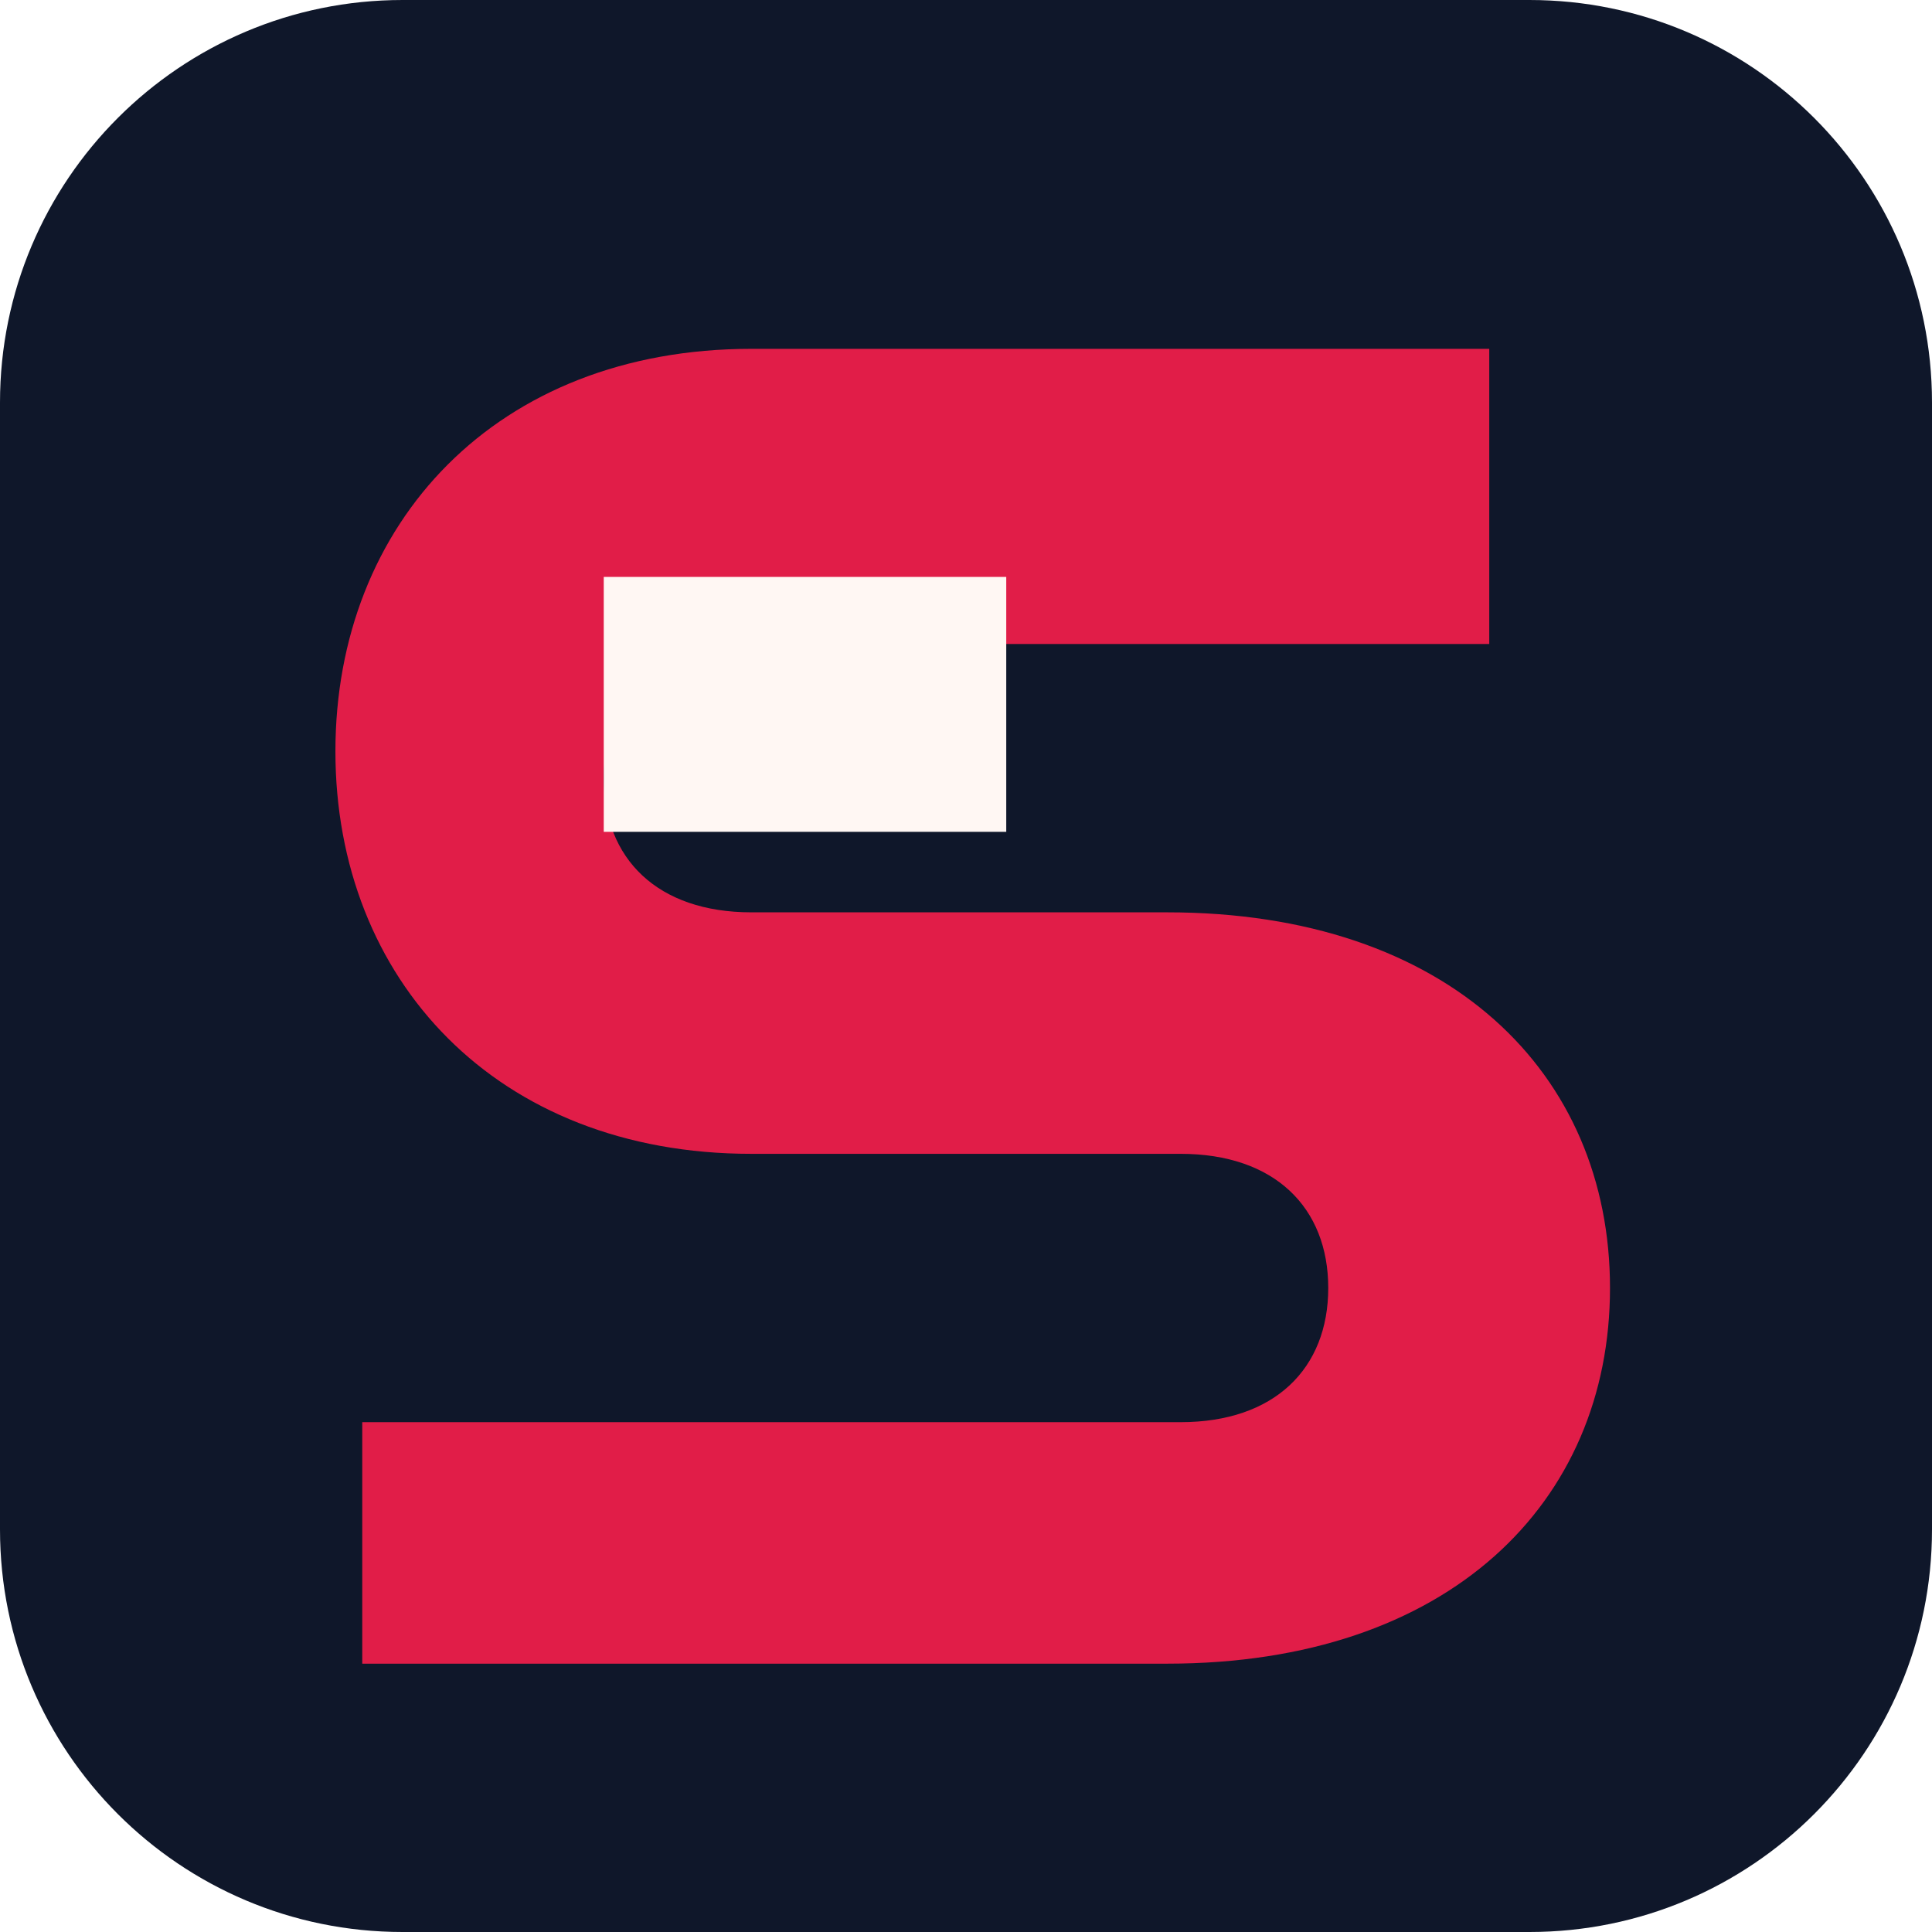
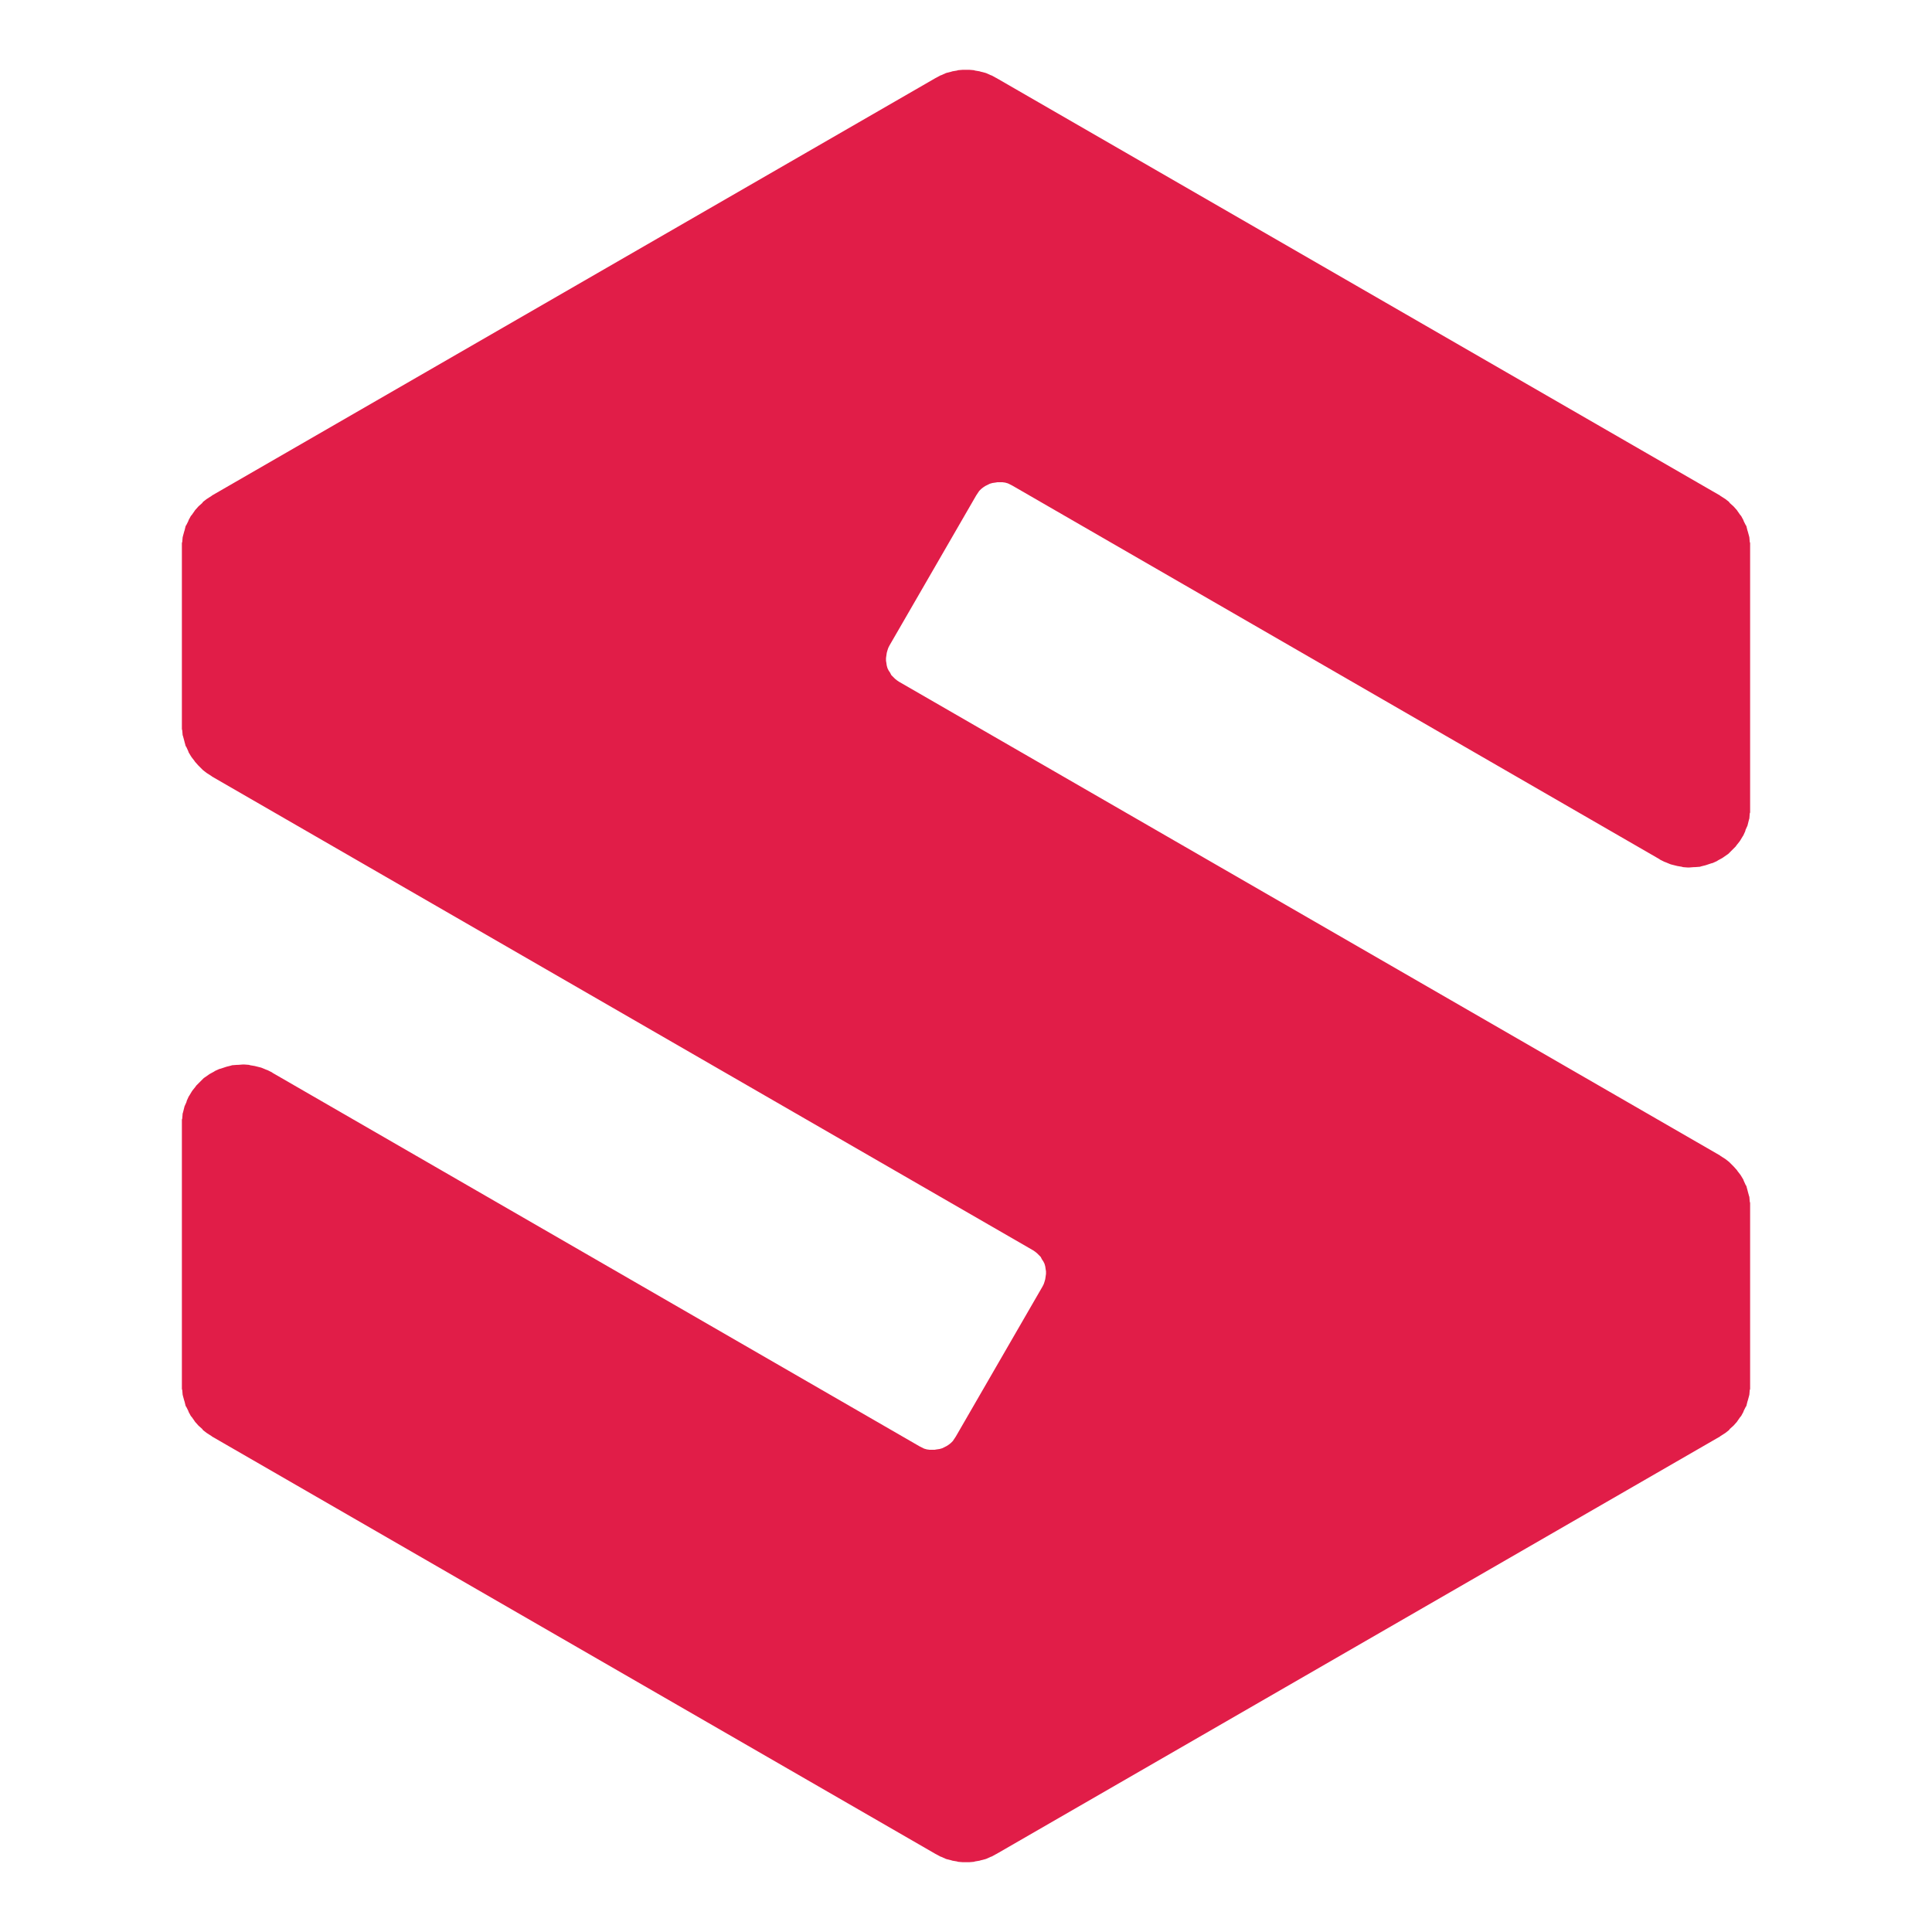
- <svg xmlns="http://www.w3.org/2000/svg" viewBox="0 0 144 144">
-   <rect width="144" height="144" rx="30" fill="#0F172A" />
-   <path d="M111 26H56C37 26 25 39 25 56s12 30 31 30h32c7 0 11 4 11 10s-4 10-11 10H27v18h60c21 0 33-12 33-28S108 68 87 68H56c-7 0-11-4-11-10s4-10 11-10h55z" fill="#E11D48" />
-   <path d="M45 43h30v19H45z" fill="#fff7f3" />
+ <svg xmlns="http://www.w3.org/2000/svg" viewBox="0 0 512 512" role="img" aria-label="Sotrama Suite">
+   <path d="M238.3 180.7 L237.7 180.3 L237.2 179.9 L236.7 179.4 L236.2 178.9 L235.9 178.3 L235.5 177.7 L235.2 177.1 L235.0 176.4 L234.9 175.7 L234.8 175.1 L234.8 174.4 L234.9 173.7 L235.0 173.0 L235.2 172.3 L235.4 171.7 L235.7 171.1 L258.7 131.3 L259.1 130.7 L259.5 130.1 L260.0 129.6 L260.5 129.2 L261.1 128.8 L261.7 128.5 L262.3 128.2 L263.0 128.0 L263.7 127.9 L264.3 127.8 L265.0 127.8 L265.7 127.8 L266.4 127.9 L267.1 128.1 L267.7 128.4 L268.3 128.7 L439.8 227.7 L439.9 227.8 L441.1 228.4 L441.4 228.5 L442.6 229.0 L442.9 229.1 L444.1 229.4 L444.5 229.5 L445.7 229.7 L446.0 229.8 L447.3 229.9 L447.6 229.9 L448.9 229.8 L449.2 229.8 L450.5 229.7 L450.8 229.6 L452.0 229.3 L452.3 229.2 L453.5 228.8 L453.9 228.7 L455.0 228.2 L455.3 228.0 L456.4 227.4 L456.7 227.2 L457.7 226.5 L458.0 226.3 L458.9 225.4 L459.1 225.2 L460.0 224.3 L460.2 224.0 L461.0 223.0 L461.2 222.7 L461.8 221.7 L462.0 221.4 L462.5 220.3 L462.6 219.9 L463.1 218.8 L463.2 218.4 L463.5 217.2 L463.6 216.9 L463.7 215.6 L463.8 215.3 L463.8 214.0 L463.8 213.8 L463.8 145.3 L463.8 145.2 L463.8 143.9 L463.7 143.6 L463.6 142.4 L463.5 142.0 L463.2 140.9 L463.1 140.6 L462.8 139.4 L462.6 139.1 L462.1 138.1 L462.0 137.8 L461.4 136.7 L461.2 136.5 L460.5 135.5 L460.3 135.2 L459.5 134.3 L459.3 134.1 L458.4 133.3 L458.2 133.0 L457.3 132.3 L457.0 132.1 L455.9 131.4 L455.8 131.3 L264.1 20.7 L263.9 20.6 L262.8 20.0 L262.5 19.9 L261.4 19.4 L261.1 19.3 L259.9 19.0 L259.6 18.9 L258.4 18.7 L258.1 18.6 L256.9 18.5 L256.6 18.5 L255.4 18.5 L255.1 18.5 L253.9 18.6 L253.6 18.7 L252.4 18.9 L252.1 19.0 L250.9 19.3 L250.6 19.4 L249.5 19.9 L249.2 20.0 L248.1 20.6 L247.9 20.7 L56.2 131.3 L56.1 131.4 L55.0 132.1 L54.7 132.3 L53.8 133.0 L53.6 133.3 L52.7 134.1 L52.5 134.3 L51.7 135.2 L51.5 135.5 L50.8 136.5 L50.6 136.7 L50.0 137.8 L49.9 138.1 L49.4 139.1 L49.2 139.4 L48.9 140.6 L48.8 140.9 L48.5 142.0 L48.4 142.4 L48.3 143.6 L48.2 143.9 L48.2 145.2 L48.2 145.3 L48.2 191.8 L48.2 192.0 L48.2 193.2 L48.3 193.6 L48.4 194.8 L48.5 195.1 L48.8 196.2 L48.9 196.6 L49.2 197.7 L49.4 198.0 L49.9 199.1 L50.0 199.4 L50.6 200.4 L50.8 200.7 L51.5 201.6 L51.7 201.9 L52.5 202.8 L52.7 203.0 L53.6 203.9 L53.8 204.1 L54.7 204.8 L55.0 205.0 L56.1 205.7 L56.2 205.8 L273.7 331.3 L274.3 331.7 L274.8 332.1 L275.3 332.6 L275.8 333.1 L276.1 333.7 L276.5 334.3 L276.8 334.9 L277.0 335.6 L277.1 336.3 L277.2 336.9 L277.2 337.6 L277.1 338.3 L277.0 339.0 L276.8 339.7 L276.6 340.3 L276.3 340.9 L253.3 380.7 L252.9 381.3 L252.5 381.9 L252.0 382.4 L251.5 382.8 L250.9 383.2 L250.3 383.5 L249.7 383.8 L249.0 384.0 L248.3 384.1 L247.7 384.2 L247.0 384.2 L246.3 384.2 L245.6 384.1 L244.9 383.9 L244.3 383.6 L243.7 383.3 L72.2 284.3 L72.1 284.2 L70.9 283.6 L70.6 283.5 L69.4 283.0 L69.1 282.9 L67.9 282.6 L67.5 282.5 L66.3 282.3 L66.0 282.2 L64.7 282.1 L64.4 282.1 L63.1 282.2 L62.8 282.2 L61.5 282.3 L61.2 282.4 L60.0 282.7 L59.7 282.8 L58.5 283.2 L58.1 283.3 L57.0 283.8 L56.7 284.0 L55.6 284.6 L55.3 284.8 L54.3 285.5 L54.0 285.7 L53.1 286.6 L52.9 286.8 L52.0 287.7 L51.8 288.0 L51.0 289.0 L50.8 289.3 L50.2 290.3 L50.0 290.6 L49.5 291.7 L49.4 292.1 L48.9 293.2 L48.8 293.6 L48.5 294.8 L48.4 295.1 L48.3 296.4 L48.2 296.7 L48.2 298.0 L48.2 298.2 L48.2 366.7 L48.2 366.8 L48.2 368.1 L48.3 368.4 L48.4 369.6 L48.5 370.0 L48.8 371.1 L48.9 371.4 L49.2 372.6 L49.4 372.9 L49.9 373.9 L50.0 374.2 L50.6 375.3 L50.8 375.5 L51.5 376.5 L51.7 376.8 L52.5 377.7 L52.7 377.9 L53.6 378.7 L53.8 379.0 L54.7 379.7 L55.0 379.9 L56.1 380.6 L56.2 380.7 L247.9 491.3 L248.1 491.4 L249.2 492.0 L249.5 492.1 L250.6 492.6 L250.9 492.7 L252.1 493.0 L252.4 493.1 L253.6 493.3 L253.9 493.4 L255.1 493.5 L255.4 493.5 L256.6 493.5 L256.9 493.5 L258.1 493.4 L258.4 493.3 L259.6 493.1 L259.9 493.0 L261.1 492.7 L261.4 492.6 L262.5 492.1 L262.8 492.0 L263.9 491.4 L264.1 491.3 L455.8 380.7 L455.9 380.6 L457.0 379.9 L457.3 379.7 L458.2 379.0 L458.4 378.7 L459.3 377.9 L459.5 377.7 L460.3 376.8 L460.5 376.5 L461.2 375.5 L461.4 375.3 L462.0 374.2 L462.1 373.9 L462.6 372.9 L462.8 372.6 L463.1 371.4 L463.2 371.1 L463.5 370.0 L463.6 369.6 L463.7 368.4 L463.8 368.1 L463.8 366.8 L463.8 366.7 L463.8 320.2 L463.8 320.0 L463.8 318.8 L463.7 318.4 L463.6 317.2 L463.5 316.9 L463.2 315.8 L463.1 315.4 L462.8 314.3 L462.6 314.0 L462.1 312.9 L462.0 312.6 L461.4 311.6 L461.2 311.3 L460.5 310.4 L460.3 310.1 L459.5 309.2 L459.3 309.0 L458.4 308.1 L458.2 307.9 L457.3 307.2 L457.0 307.0 L455.9 306.3 L455.8 306.2Z" fill="#E11D48" />
</svg>
